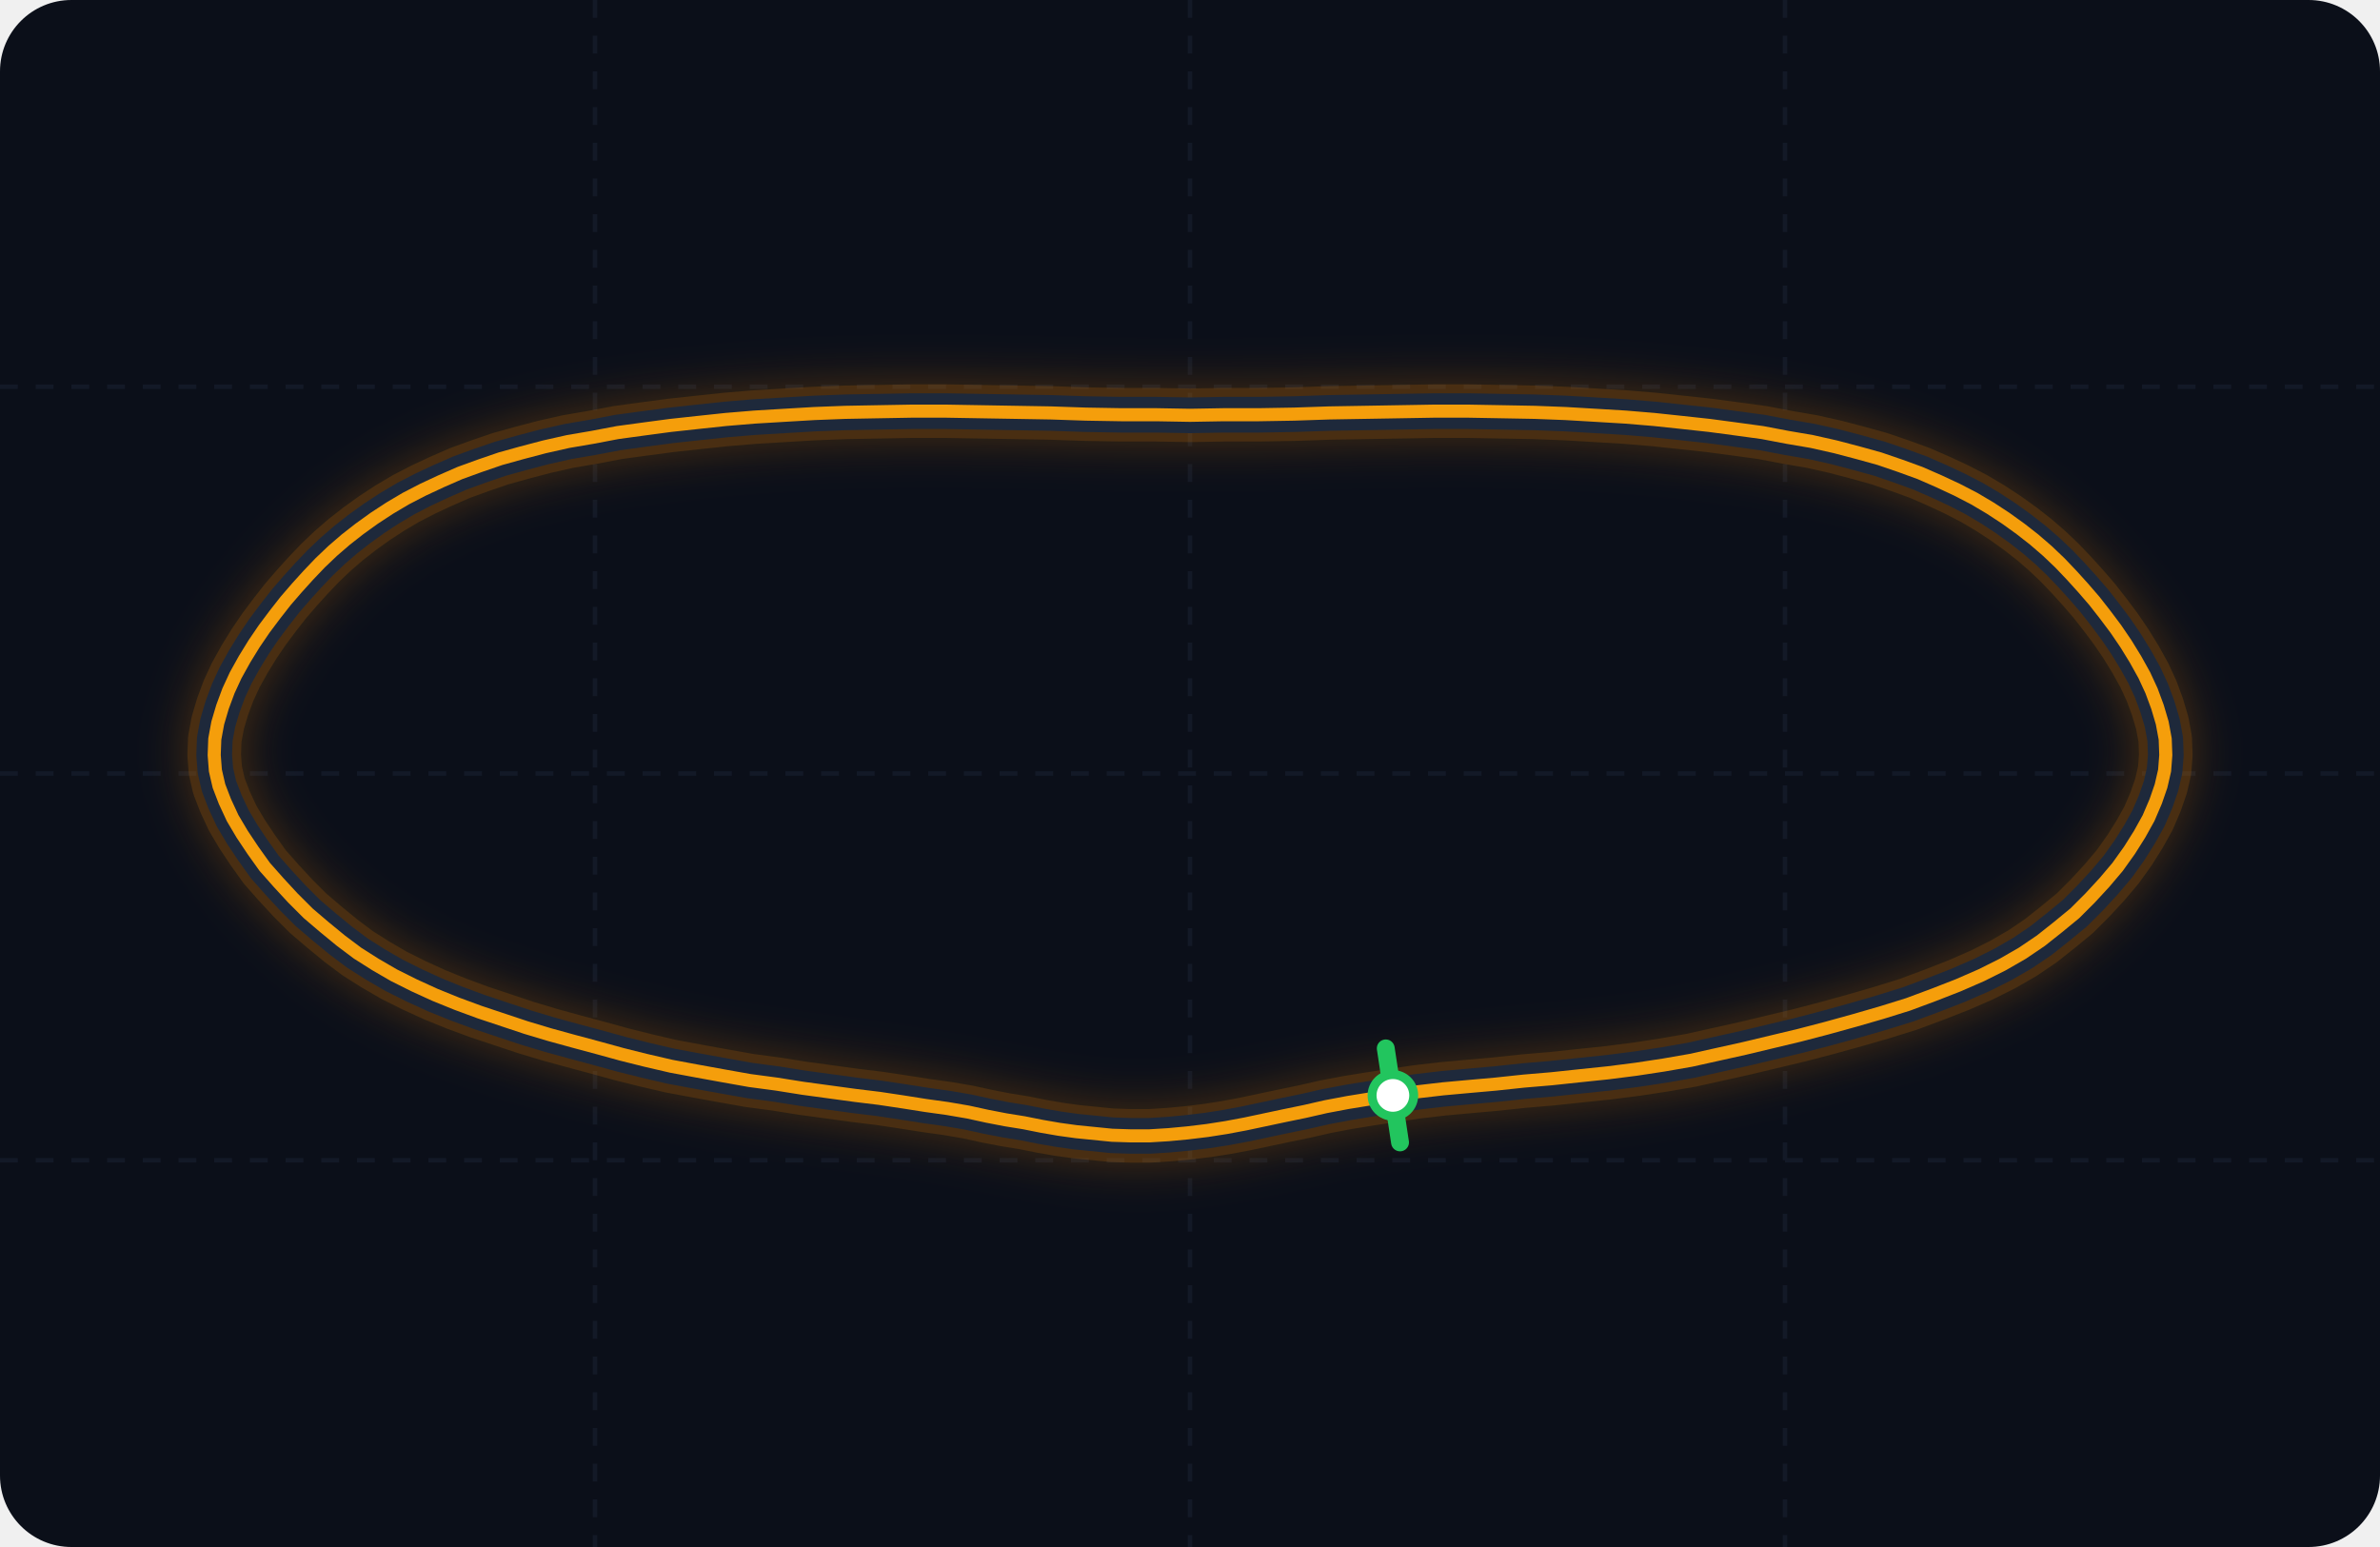
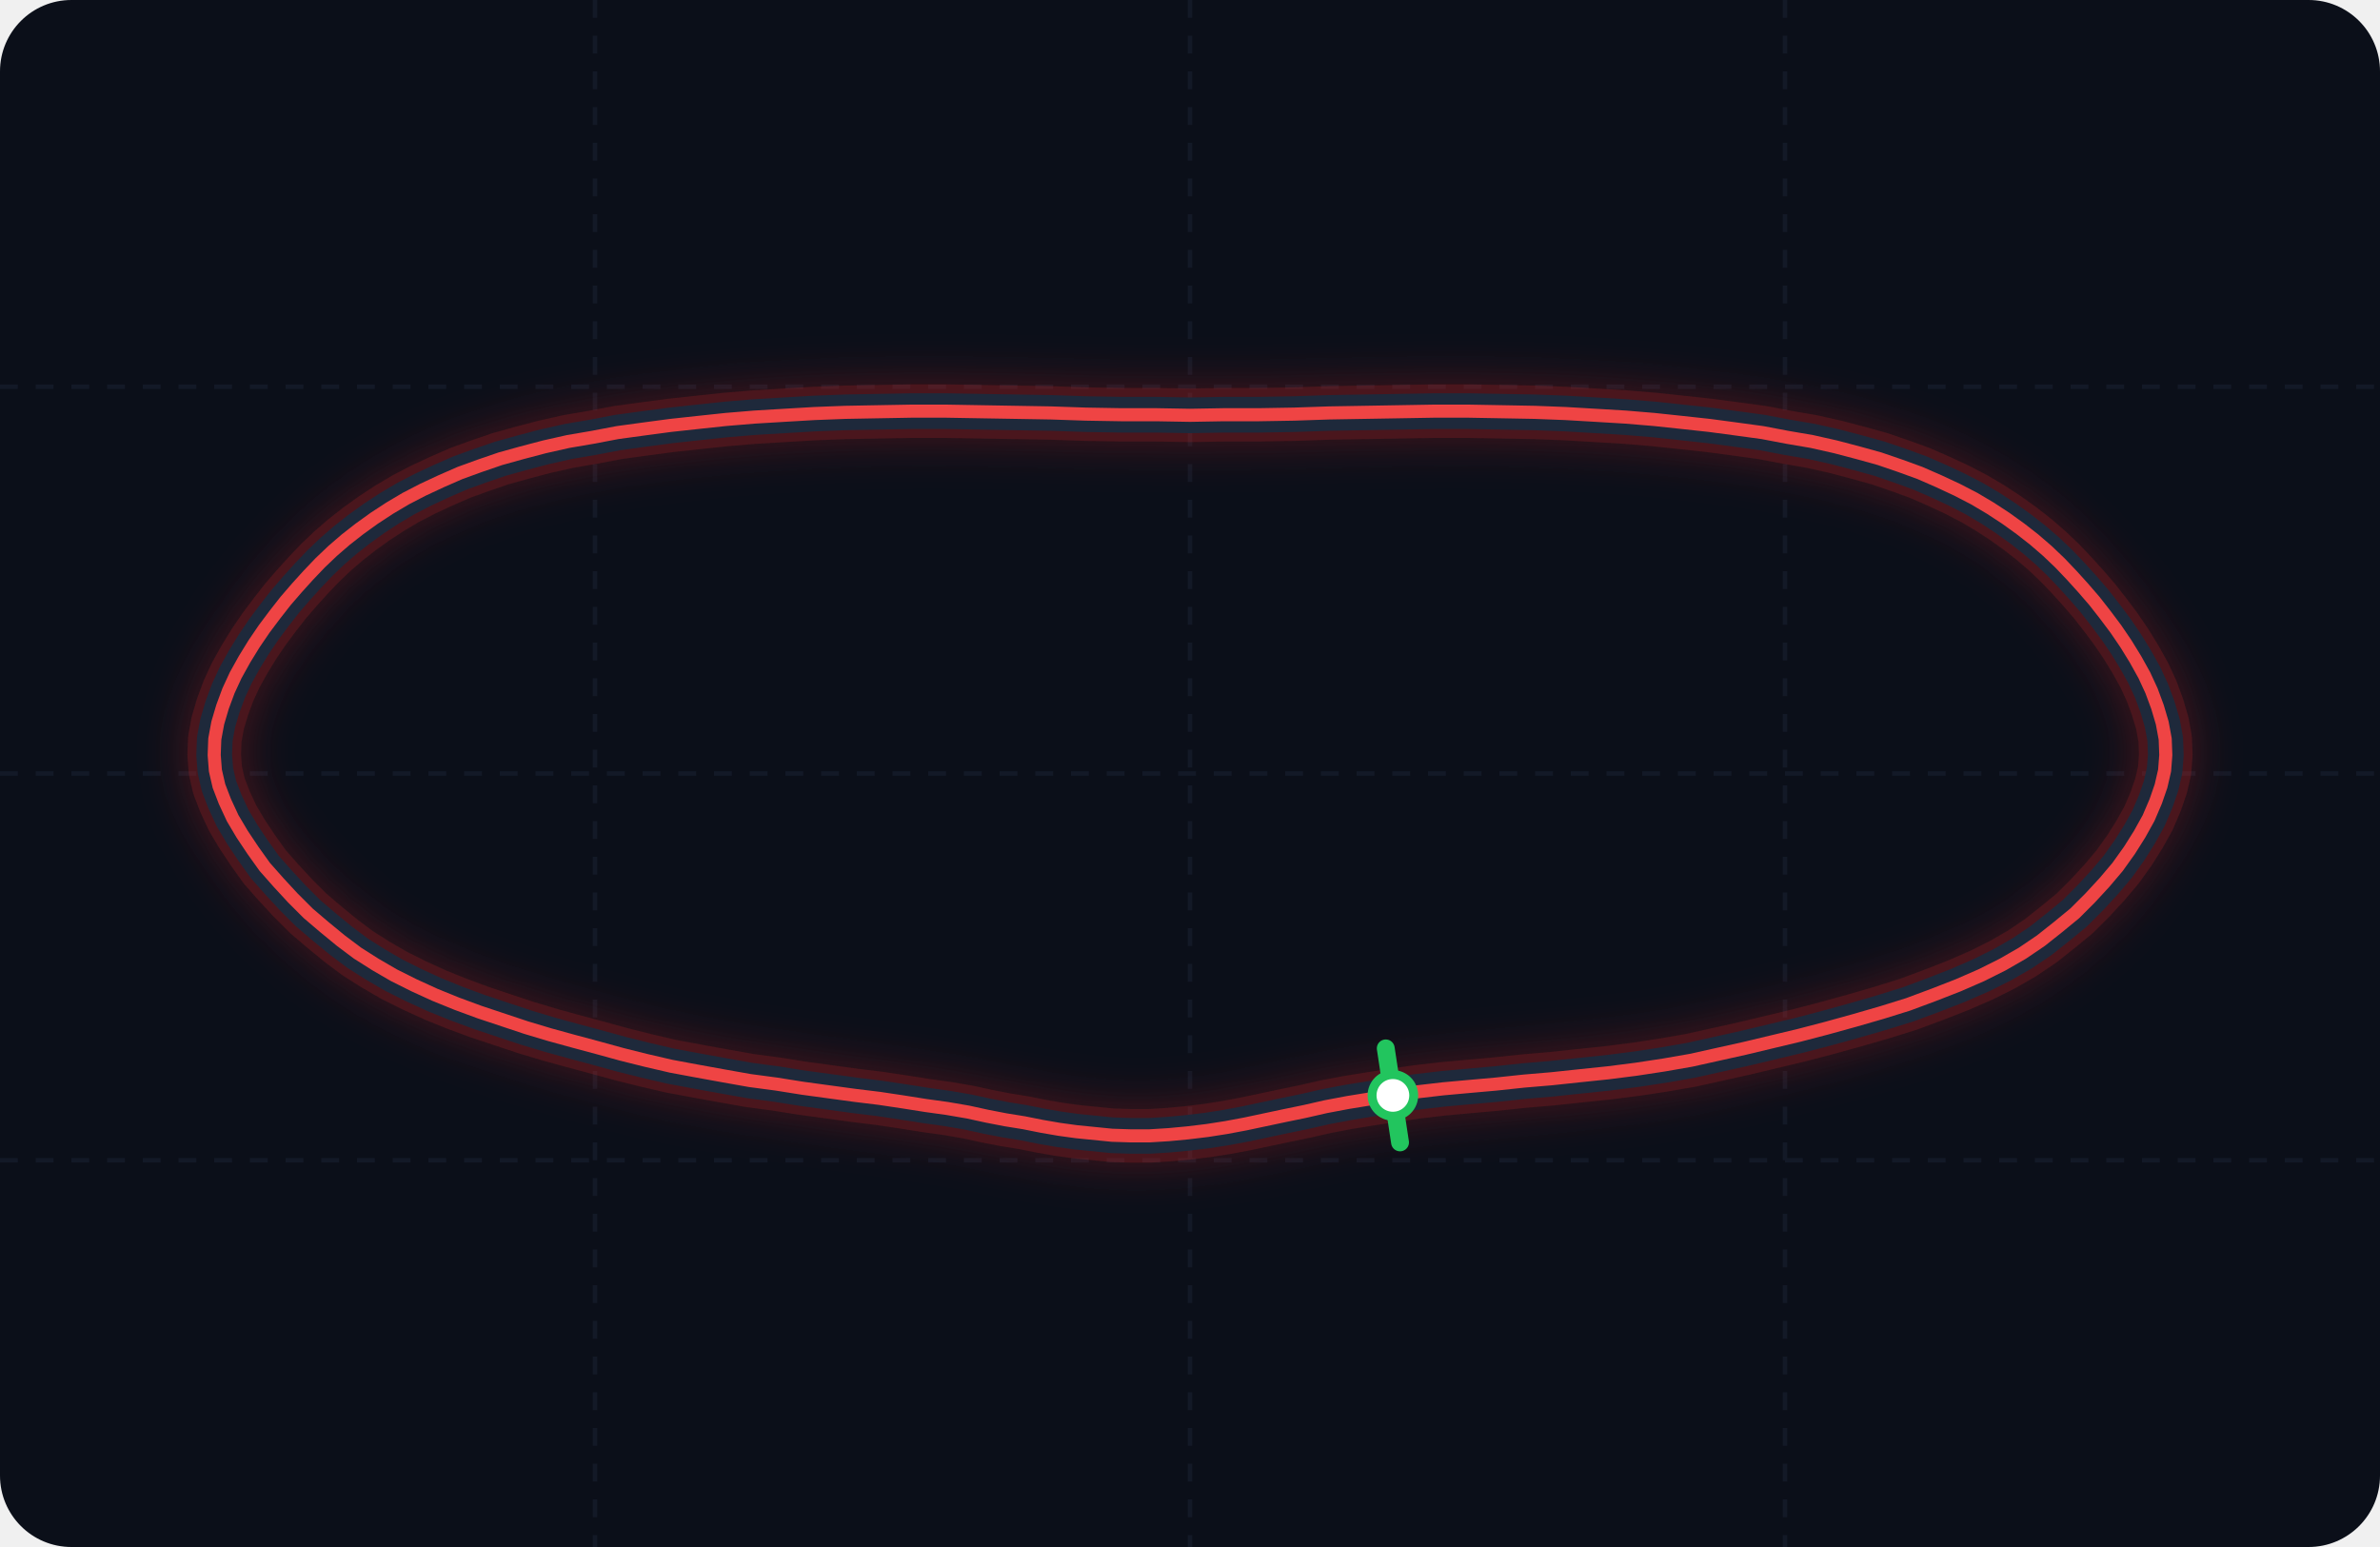
<svg xmlns="http://www.w3.org/2000/svg" viewBox="0 0 400 260" width="100%" height="100%" class="circuit-miniature">
  <defs>
    <filter id="glow-nascar" x="-20%" y="-20%" width="140%" height="140%">
      <feGaussianBlur stdDeviation="4" result="blur" />
      <feMerge>
        <feMergeNode in="blur" />
        <feMergeNode in="SourceGraphic" />
      </feMerge>
    </filter>
  </defs>
  <rect width="400" height="260" fill="#0b0f19" rx="12" />
  <path d="M 0 65 H 400 M 0 130 H 400 M 0 195 H 400 M 100 0 V 260 M 200 0 V 260 M 300 0 V 260" stroke="#1e293b" stroke-width="0.75" stroke-dasharray="3 3" opacity="0.4" />
-   <path d="M 234.1 184.1 L 238.2 183.5 L 242.5 183.0 L 246.9 182.6 L 251.4 182.2 L 256.1 181.7 L 260.8 181.3 L 265.5 180.8 L 270.3 180.3 L 275.0 179.7 L 279.6 179.0 L 284.2 178.2 L 288.7 177.2 L 293.2 176.2 L 297.8 175.1 L 302.4 174.0 L 307.0 172.8 L 311.7 171.5 L 316.2 170.2 L 320.7 168.8 L 325.0 167.2 L 329.1 165.6 L 333.0 163.9 L 336.6 162.1 L 339.9 160.2 L 343.0 158.1 L 345.9 155.8 L 348.7 153.5 L 351.3 150.9 L 353.7 148.3 L 355.9 145.7 L 357.9 142.9 L 359.6 140.2 L 361.1 137.5 L 362.3 134.7 L 363.2 132.1 L 363.8 129.5 L 364.0 126.9 L 363.9 124.2 L 363.4 121.5 L 362.6 118.8 L 361.6 116.1 L 360.4 113.5 L 358.9 110.8 L 357.3 108.2 L 355.6 105.7 L 353.8 103.3 L 352.0 101.0 L 350.1 98.8 L 348.2 96.7 L 346.2 94.6 L 344.1 92.6 L 341.9 90.7 L 339.6 88.9 L 337.1 87.1 L 334.5 85.4 L 331.8 83.8 L 328.9 82.3 L 325.9 80.9 L 322.7 79.5 L 319.4 78.3 L 315.9 77.1 L 312.3 76.1 L 308.5 75.1 L 304.5 74.2 L 300.4 73.5 L 296.2 72.7 L 291.8 72.1 L 287.3 71.5 L 282.7 71.0 L 278.0 70.5 L 273.2 70.1 L 268.2 69.8 L 263.1 69.5 L 257.9 69.3 L 252.4 69.2 L 246.8 69.1 L 241.0 69.1 L 235.2 69.2 L 229.3 69.3 L 223.4 69.4 L 217.5 69.6 L 211.6 69.7 L 205.7 69.7 L 200.0 69.8 L 194.3 69.7 L 188.4 69.7 L 182.5 69.6 L 176.6 69.4 L 170.7 69.3 L 164.8 69.2 L 159.0 69.1 L 153.2 69.1 L 147.6 69.2 L 142.1 69.3 L 136.9 69.5 L 131.8 69.8 L 126.8 70.1 L 122.0 70.5 L 117.3 71.0 L 112.7 71.5 L 108.2 72.1 L 103.8 72.7 L 99.6 73.5 L 95.5 74.2 L 91.5 75.1 L 87.7 76.1 L 84.1 77.1 L 80.6 78.3 L 77.3 79.5 L 74.1 80.9 L 71.1 82.3 L 68.2 83.8 L 65.5 85.4 L 62.9 87.1 L 60.4 88.9 L 58.1 90.7 L 55.9 92.6 L 53.8 94.6 L 51.8 96.7 L 49.9 98.8 L 48.0 101.0 L 46.2 103.3 L 44.4 105.7 L 42.7 108.2 L 41.1 110.8 L 39.6 113.5 L 38.4 116.1 L 37.4 118.8 L 36.6 121.5 L 36.1 124.2 L 36.0 126.9 L 36.2 129.5 L 36.8 132.1 L 37.8 134.7 L 39.1 137.5 L 40.7 140.2 L 42.5 142.9 L 44.5 145.7 L 46.8 148.3 L 49.2 150.9 L 51.8 153.5 L 54.5 155.8 L 57.3 158.1 L 60.1 160.2 L 63.1 162.1 L 66.2 163.9 L 69.6 165.6 L 73.1 167.2 L 76.8 168.7 L 80.6 170.1 L 84.5 171.4 L 88.4 172.7 L 92.4 173.9 L 96.4 175.0 L 100.5 176.1 L 104.5 177.2 L 108.5 178.2 L 112.8 179.2 L 117.1 180.0 L 121.5 180.8 L 126.0 181.6 L 130.5 182.2 L 134.9 182.9 L 139.3 183.5 L 143.7 184.1 L 147.8 184.6 L 151.8 185.2 L 155.6 185.8 L 159.2 186.3 L 162.7 186.9 L 165.9 187.6 L 169.0 188.2 L 172.1 188.7 L 175.1 189.3 L 178.0 189.8 L 180.9 190.2 L 183.9 190.5 L 186.9 190.8 L 190.0 190.9 L 193.2 190.9 L 196.4 190.7 L 199.6 190.4 L 202.9 190.0 L 206.1 189.5 L 209.3 188.9 L 212.6 188.2 L 215.9 187.5 L 219.3 186.8 L 222.8 186.0 L 226.5 185.3 L 230.2 184.7 L 234.1 184.1 Z" fill="none" stroke="#d97706" stroke-width="9" stroke-linecap="round" stroke-linejoin="round" opacity="0.3" filter="url(#glow-nascar)" />
+   <path d="M 234.1 184.1 L 238.2 183.5 L 242.5 183.0 L 246.9 182.6 L 251.4 182.2 L 256.1 181.7 L 260.8 181.3 L 265.5 180.8 L 270.3 180.3 L 275.0 179.7 L 279.6 179.0 L 284.2 178.2 L 288.7 177.2 L 293.2 176.2 L 297.8 175.1 L 302.4 174.0 L 307.0 172.8 L 311.7 171.5 L 316.2 170.2 L 320.7 168.8 L 325.0 167.2 L 329.1 165.6 L 333.0 163.9 L 336.6 162.1 L 339.9 160.2 L 343.0 158.1 L 345.9 155.8 L 348.7 153.5 L 351.3 150.9 L 353.7 148.3 L 355.9 145.7 L 357.9 142.9 L 359.6 140.2 L 361.1 137.5 L 362.3 134.7 L 363.2 132.1 L 363.8 129.5 L 364.0 126.9 L 363.9 124.2 L 363.4 121.5 L 362.6 118.8 L 361.6 116.1 L 360.4 113.5 L 358.9 110.8 L 357.3 108.2 L 355.6 105.7 L 353.8 103.3 L 352.0 101.0 L 350.1 98.8 L 348.2 96.7 L 346.2 94.6 L 344.1 92.6 L 341.9 90.7 L 339.6 88.9 L 337.1 87.1 L 334.5 85.4 L 331.8 83.8 L 328.9 82.3 L 325.9 80.9 L 322.7 79.5 L 319.4 78.3 L 315.9 77.1 L 312.3 76.1 L 308.5 75.1 L 304.5 74.2 L 300.4 73.5 L 296.2 72.7 L 291.8 72.1 L 287.3 71.5 L 282.7 71.0 L 278.0 70.5 L 273.2 70.1 L 268.2 69.8 L 263.1 69.5 L 257.9 69.3 L 252.4 69.2 L 246.8 69.1 L 241.0 69.1 L 235.2 69.2 L 229.3 69.3 L 223.4 69.4 L 217.5 69.6 L 211.6 69.7 L 205.7 69.7 L 200.0 69.8 L 194.3 69.7 L 188.4 69.7 L 182.5 69.6 L 176.6 69.4 L 170.7 69.3 L 164.8 69.2 L 159.0 69.1 L 153.2 69.1 L 147.6 69.2 L 142.1 69.3 L 136.9 69.5 L 131.8 69.8 L 126.8 70.1 L 122.0 70.5 L 117.3 71.0 L 112.7 71.5 L 108.2 72.1 L 103.8 72.7 L 99.6 73.5 L 95.5 74.2 L 91.5 75.1 L 87.7 76.1 L 84.1 77.1 L 80.6 78.3 L 77.3 79.5 L 74.1 80.9 L 71.1 82.3 L 68.2 83.8 L 65.5 85.4 L 62.9 87.1 L 60.4 88.9 L 58.1 90.7 L 55.9 92.6 L 53.8 94.6 L 51.8 96.7 L 49.9 98.8 L 48.0 101.0 L 46.2 103.3 L 44.4 105.7 L 42.7 108.2 L 41.1 110.8 L 39.6 113.5 L 38.4 116.1 L 37.4 118.8 L 36.6 121.5 L 36.1 124.2 L 36.0 126.9 L 36.2 129.5 L 36.8 132.1 L 37.8 134.7 L 39.1 137.5 L 40.7 140.2 L 42.5 142.9 L 44.5 145.7 L 46.8 148.3 L 49.2 150.9 L 51.8 153.5 L 54.5 155.8 L 57.3 158.1 L 60.1 160.2 L 63.1 162.1 L 66.2 163.9 L 69.6 165.6 L 73.1 167.2 L 76.8 168.7 L 80.6 170.1 L 84.5 171.4 L 88.4 172.7 L 92.4 173.9 L 96.4 175.0 L 100.5 176.1 L 104.5 177.2 L 108.5 178.2 L 112.8 179.2 L 117.1 180.0 L 121.5 180.8 L 126.0 181.6 L 130.5 182.2 L 134.9 182.9 L 139.3 183.5 L 143.7 184.1 L 147.8 184.6 L 151.8 185.2 L 155.6 185.8 L 159.2 186.3 L 162.7 186.9 L 165.9 187.6 L 169.0 188.2 L 172.1 188.7 L 175.1 189.3 L 178.0 189.8 L 180.9 190.2 L 183.9 190.5 L 186.9 190.8 L 190.0 190.9 L 193.2 190.9 L 196.4 190.7 L 199.6 190.4 L 202.9 190.0 L 206.1 189.5 L 209.3 188.9 L 212.6 188.2 L 215.9 187.5 L 219.3 186.8 L 222.8 186.0 L 226.5 185.3 L 230.2 184.7 L 234.1 184.1 Z" fill="none" stroke="#dc2626" stroke-width="9" stroke-linecap="round" stroke-linejoin="round" opacity="0.3" filter="url(#glow-nascar)" />
  <path d="M 234.1 184.1 L 238.2 183.5 L 242.5 183.0 L 246.9 182.6 L 251.4 182.2 L 256.1 181.7 L 260.8 181.3 L 265.5 180.8 L 270.3 180.3 L 275.0 179.7 L 279.6 179.0 L 284.2 178.2 L 288.7 177.2 L 293.2 176.2 L 297.8 175.1 L 302.4 174.0 L 307.0 172.8 L 311.7 171.5 L 316.2 170.2 L 320.7 168.8 L 325.0 167.2 L 329.1 165.6 L 333.0 163.9 L 336.6 162.1 L 339.9 160.2 L 343.0 158.1 L 345.9 155.8 L 348.7 153.5 L 351.3 150.9 L 353.7 148.3 L 355.9 145.7 L 357.9 142.9 L 359.6 140.2 L 361.1 137.5 L 362.3 134.7 L 363.2 132.1 L 363.8 129.5 L 364.0 126.9 L 363.9 124.2 L 363.4 121.5 L 362.6 118.8 L 361.6 116.1 L 360.4 113.5 L 358.9 110.8 L 357.3 108.2 L 355.6 105.7 L 353.8 103.3 L 352.0 101.0 L 350.1 98.8 L 348.2 96.7 L 346.2 94.6 L 344.1 92.6 L 341.9 90.7 L 339.6 88.9 L 337.1 87.1 L 334.5 85.4 L 331.8 83.8 L 328.9 82.3 L 325.9 80.9 L 322.7 79.5 L 319.4 78.3 L 315.9 77.1 L 312.3 76.1 L 308.5 75.1 L 304.5 74.2 L 300.4 73.5 L 296.2 72.7 L 291.8 72.1 L 287.3 71.5 L 282.7 71.0 L 278.0 70.5 L 273.2 70.1 L 268.2 69.8 L 263.1 69.5 L 257.9 69.3 L 252.4 69.2 L 246.8 69.1 L 241.0 69.1 L 235.2 69.2 L 229.3 69.3 L 223.4 69.4 L 217.5 69.6 L 211.6 69.7 L 205.7 69.7 L 200.0 69.8 L 194.3 69.7 L 188.4 69.7 L 182.5 69.6 L 176.6 69.4 L 170.7 69.3 L 164.8 69.2 L 159.0 69.1 L 153.2 69.1 L 147.6 69.2 L 142.1 69.3 L 136.9 69.5 L 131.8 69.8 L 126.8 70.1 L 122.0 70.5 L 117.3 71.0 L 112.7 71.5 L 108.2 72.1 L 103.8 72.7 L 99.6 73.5 L 95.5 74.2 L 91.5 75.1 L 87.7 76.1 L 84.1 77.1 L 80.6 78.3 L 77.3 79.5 L 74.1 80.9 L 71.1 82.3 L 68.2 83.8 L 65.5 85.4 L 62.9 87.1 L 60.4 88.9 L 58.1 90.7 L 55.9 92.6 L 53.8 94.6 L 51.8 96.7 L 49.9 98.8 L 48.0 101.0 L 46.2 103.3 L 44.4 105.7 L 42.7 108.2 L 41.1 110.8 L 39.6 113.5 L 38.4 116.1 L 37.4 118.8 L 36.6 121.5 L 36.1 124.2 L 36.0 126.9 L 36.2 129.5 L 36.8 132.1 L 37.8 134.7 L 39.1 137.5 L 40.7 140.2 L 42.5 142.9 L 44.5 145.7 L 46.8 148.3 L 49.2 150.9 L 51.8 153.5 L 54.5 155.8 L 57.3 158.1 L 60.1 160.2 L 63.1 162.1 L 66.2 163.9 L 69.6 165.6 L 73.1 167.2 L 76.8 168.7 L 80.6 170.1 L 84.5 171.4 L 88.4 172.7 L 92.4 173.9 L 96.4 175.0 L 100.5 176.1 L 104.5 177.2 L 108.5 178.2 L 112.8 179.2 L 117.1 180.0 L 121.5 180.8 L 126.0 181.6 L 130.5 182.2 L 134.9 182.9 L 139.3 183.5 L 143.7 184.1 L 147.8 184.6 L 151.8 185.2 L 155.6 185.8 L 159.2 186.3 L 162.7 186.9 L 165.9 187.6 L 169.0 188.2 L 172.1 188.7 L 175.1 189.3 L 178.0 189.8 L 180.9 190.2 L 183.9 190.5 L 186.9 190.8 L 190.0 190.9 L 193.2 190.9 L 196.4 190.7 L 199.6 190.4 L 202.9 190.0 L 206.1 189.5 L 209.3 188.9 L 212.6 188.2 L 215.9 187.5 L 219.3 186.8 L 222.8 186.0 L 226.5 185.3 L 230.2 184.7 L 234.1 184.1 Z" fill="none" stroke="#1e293b" stroke-width="6" stroke-linecap="round" stroke-linejoin="round" />
-   <path d="M 234.1 184.1 L 238.2 183.5 L 242.5 183.0 L 246.9 182.6 L 251.4 182.2 L 256.1 181.7 L 260.8 181.3 L 265.5 180.8 L 270.3 180.3 L 275.0 179.7 L 279.6 179.0 L 284.2 178.2 L 288.7 177.2 L 293.2 176.2 L 297.8 175.1 L 302.4 174.0 L 307.0 172.8 L 311.7 171.5 L 316.2 170.2 L 320.7 168.8 L 325.0 167.2 L 329.1 165.6 L 333.0 163.9 L 336.6 162.1 L 339.9 160.2 L 343.0 158.1 L 345.9 155.8 L 348.7 153.5 L 351.3 150.9 L 353.7 148.3 L 355.9 145.7 L 357.9 142.9 L 359.6 140.2 L 361.1 137.5 L 362.3 134.7 L 363.2 132.1 L 363.8 129.5 L 364.0 126.9 L 363.9 124.2 L 363.4 121.5 L 362.6 118.8 L 361.6 116.1 L 360.4 113.5 L 358.9 110.8 L 357.3 108.2 L 355.6 105.7 L 353.8 103.3 L 352.0 101.0 L 350.1 98.8 L 348.2 96.7 L 346.2 94.6 L 344.1 92.6 L 341.9 90.7 L 339.6 88.9 L 337.1 87.1 L 334.5 85.4 L 331.8 83.8 L 328.9 82.3 L 325.9 80.9 L 322.7 79.5 L 319.4 78.3 L 315.9 77.1 L 312.3 76.1 L 308.5 75.1 L 304.5 74.2 L 300.4 73.5 L 296.2 72.7 L 291.8 72.1 L 287.3 71.5 L 282.7 71.0 L 278.0 70.5 L 273.2 70.1 L 268.2 69.8 L 263.1 69.5 L 257.9 69.3 L 252.4 69.2 L 246.8 69.1 L 241.0 69.1 L 235.2 69.2 L 229.3 69.3 L 223.4 69.4 L 217.5 69.6 L 211.6 69.7 L 205.7 69.7 L 200.0 69.8 L 194.3 69.7 L 188.4 69.7 L 182.5 69.6 L 176.6 69.4 L 170.7 69.3 L 164.8 69.2 L 159.0 69.1 L 153.2 69.1 L 147.6 69.2 L 142.1 69.3 L 136.9 69.5 L 131.8 69.8 L 126.8 70.1 L 122.0 70.5 L 117.3 71.0 L 112.7 71.5 L 108.2 72.1 L 103.8 72.7 L 99.6 73.5 L 95.5 74.2 L 91.5 75.1 L 87.7 76.1 L 84.1 77.1 L 80.6 78.3 L 77.3 79.5 L 74.1 80.9 L 71.1 82.3 L 68.2 83.8 L 65.5 85.4 L 62.9 87.1 L 60.4 88.9 L 58.1 90.7 L 55.9 92.6 L 53.8 94.6 L 51.8 96.7 L 49.9 98.8 L 48.0 101.0 L 46.2 103.3 L 44.4 105.7 L 42.7 108.2 L 41.1 110.8 L 39.6 113.5 L 38.4 116.1 L 37.4 118.8 L 36.6 121.5 L 36.1 124.2 L 36.0 126.9 L 36.2 129.5 L 36.8 132.1 L 37.8 134.7 L 39.1 137.5 L 40.7 140.2 L 42.5 142.9 L 44.5 145.7 L 46.8 148.3 L 49.2 150.9 L 51.8 153.5 L 54.5 155.8 L 57.3 158.1 L 60.1 160.2 L 63.1 162.1 L 66.2 163.9 L 69.6 165.6 L 73.1 167.2 L 76.8 168.7 L 80.6 170.1 L 84.5 171.4 L 88.4 172.7 L 92.4 173.9 L 96.4 175.0 L 100.5 176.1 L 104.5 177.2 L 108.5 178.2 L 112.8 179.2 L 117.1 180.0 L 121.5 180.8 L 126.0 181.6 L 130.5 182.2 L 134.9 182.9 L 139.3 183.5 L 143.7 184.1 L 147.8 184.6 L 151.8 185.2 L 155.6 185.8 L 159.2 186.3 L 162.7 186.9 L 165.9 187.6 L 169.0 188.2 L 172.1 188.7 L 175.1 189.3 L 178.0 189.8 L 180.9 190.2 L 183.9 190.5 L 186.9 190.8 L 190.0 190.9 L 193.2 190.9 L 196.4 190.7 L 199.6 190.4 L 202.9 190.0 L 206.1 189.5 L 209.3 188.9 L 212.6 188.2 L 215.9 187.5 L 219.3 186.8 L 222.8 186.0 L 226.5 185.3 L 230.2 184.7 L 234.1 184.1 Z" fill="none" stroke="#f59e0b" stroke-width="2.2" stroke-linecap="round" stroke-linejoin="round" />
+   <path d="M 234.1 184.1 L 238.2 183.5 L 242.5 183.0 L 246.9 182.6 L 251.4 182.2 L 256.1 181.7 L 260.8 181.3 L 265.5 180.8 L 270.3 180.3 L 275.0 179.7 L 279.6 179.0 L 284.2 178.2 L 288.7 177.2 L 293.2 176.2 L 297.8 175.1 L 302.4 174.0 L 307.0 172.8 L 311.7 171.5 L 316.2 170.2 L 320.7 168.8 L 325.0 167.2 L 329.1 165.6 L 333.0 163.9 L 336.6 162.1 L 339.9 160.2 L 343.0 158.1 L 345.9 155.8 L 348.7 153.5 L 351.3 150.9 L 353.7 148.3 L 355.9 145.7 L 357.9 142.9 L 359.6 140.2 L 361.1 137.5 L 362.3 134.7 L 363.2 132.1 L 363.8 129.5 L 364.0 126.9 L 363.9 124.2 L 363.4 121.5 L 362.6 118.8 L 361.6 116.1 L 360.4 113.5 L 358.9 110.8 L 357.3 108.2 L 355.6 105.7 L 353.8 103.3 L 352.0 101.0 L 350.1 98.8 L 348.2 96.7 L 346.2 94.6 L 344.1 92.6 L 341.9 90.7 L 339.6 88.9 L 337.1 87.1 L 334.5 85.4 L 331.8 83.8 L 328.9 82.3 L 325.9 80.9 L 322.7 79.5 L 319.4 78.3 L 315.9 77.1 L 312.3 76.1 L 308.5 75.1 L 304.5 74.2 L 300.4 73.5 L 296.2 72.7 L 291.8 72.1 L 287.3 71.5 L 282.7 71.0 L 278.0 70.5 L 273.2 70.1 L 268.2 69.8 L 263.1 69.5 L 257.9 69.3 L 252.4 69.2 L 246.8 69.1 L 241.0 69.1 L 235.2 69.2 L 229.3 69.3 L 223.4 69.4 L 217.5 69.6 L 211.6 69.7 L 205.7 69.7 L 200.0 69.8 L 194.3 69.7 L 188.4 69.7 L 182.5 69.6 L 176.6 69.4 L 170.7 69.3 L 164.8 69.2 L 159.0 69.1 L 153.2 69.1 L 147.6 69.2 L 142.1 69.3 L 136.9 69.5 L 131.8 69.8 L 126.8 70.1 L 122.0 70.5 L 117.3 71.0 L 112.7 71.5 L 108.2 72.1 L 103.8 72.7 L 99.6 73.5 L 95.5 74.2 L 91.5 75.1 L 87.7 76.1 L 84.1 77.1 L 80.6 78.3 L 77.3 79.5 L 74.1 80.9 L 71.1 82.3 L 68.2 83.8 L 65.5 85.4 L 62.9 87.1 L 60.4 88.9 L 58.1 90.7 L 55.9 92.6 L 53.8 94.6 L 51.8 96.7 L 49.9 98.8 L 48.0 101.0 L 46.2 103.3 L 44.4 105.7 L 42.7 108.2 L 41.1 110.8 L 39.6 113.5 L 38.4 116.1 L 37.4 118.8 L 36.6 121.5 L 36.1 124.2 L 36.0 126.9 L 36.2 129.5 L 36.8 132.1 L 37.8 134.7 L 39.1 137.5 L 40.7 140.2 L 42.5 142.9 L 44.5 145.7 L 46.8 148.3 L 49.2 150.9 L 51.8 153.5 L 54.5 155.8 L 57.3 158.1 L 60.1 160.2 L 63.1 162.1 L 66.2 163.9 L 69.6 165.6 L 73.1 167.2 L 76.8 168.7 L 80.6 170.1 L 84.5 171.4 L 88.4 172.7 L 92.4 173.9 L 96.4 175.0 L 100.5 176.1 L 104.5 177.2 L 108.5 178.2 L 112.8 179.2 L 117.1 180.0 L 121.5 180.8 L 126.0 181.6 L 130.5 182.2 L 134.9 182.9 L 139.3 183.5 L 143.7 184.1 L 147.8 184.6 L 151.8 185.2 L 155.6 185.8 L 159.2 186.3 L 162.7 186.9 L 165.9 187.6 L 169.0 188.2 L 172.1 188.7 L 175.1 189.3 L 178.0 189.8 L 180.9 190.2 L 183.9 190.5 L 186.9 190.8 L 190.0 190.9 L 193.2 190.9 L 196.4 190.7 L 199.6 190.4 L 202.9 190.0 L 206.1 189.5 L 209.3 188.9 L 212.6 188.2 L 215.9 187.5 L 219.3 186.8 L 222.8 186.0 L 226.5 185.3 L 230.2 184.7 L 234.1 184.1 Z" fill="none" stroke="#ef4444" stroke-width="2.2" stroke-linecap="round" stroke-linejoin="round" />
  <line x1="232.9" y1="176.2" x2="235.3" y2="192.0" stroke="#22c55e" stroke-width="3" stroke-linecap="round" />
  <circle cx="234.1" cy="184.1" r="3.5" fill="#ffffff" stroke="#22c55e" stroke-width="1.5" />
</svg>
